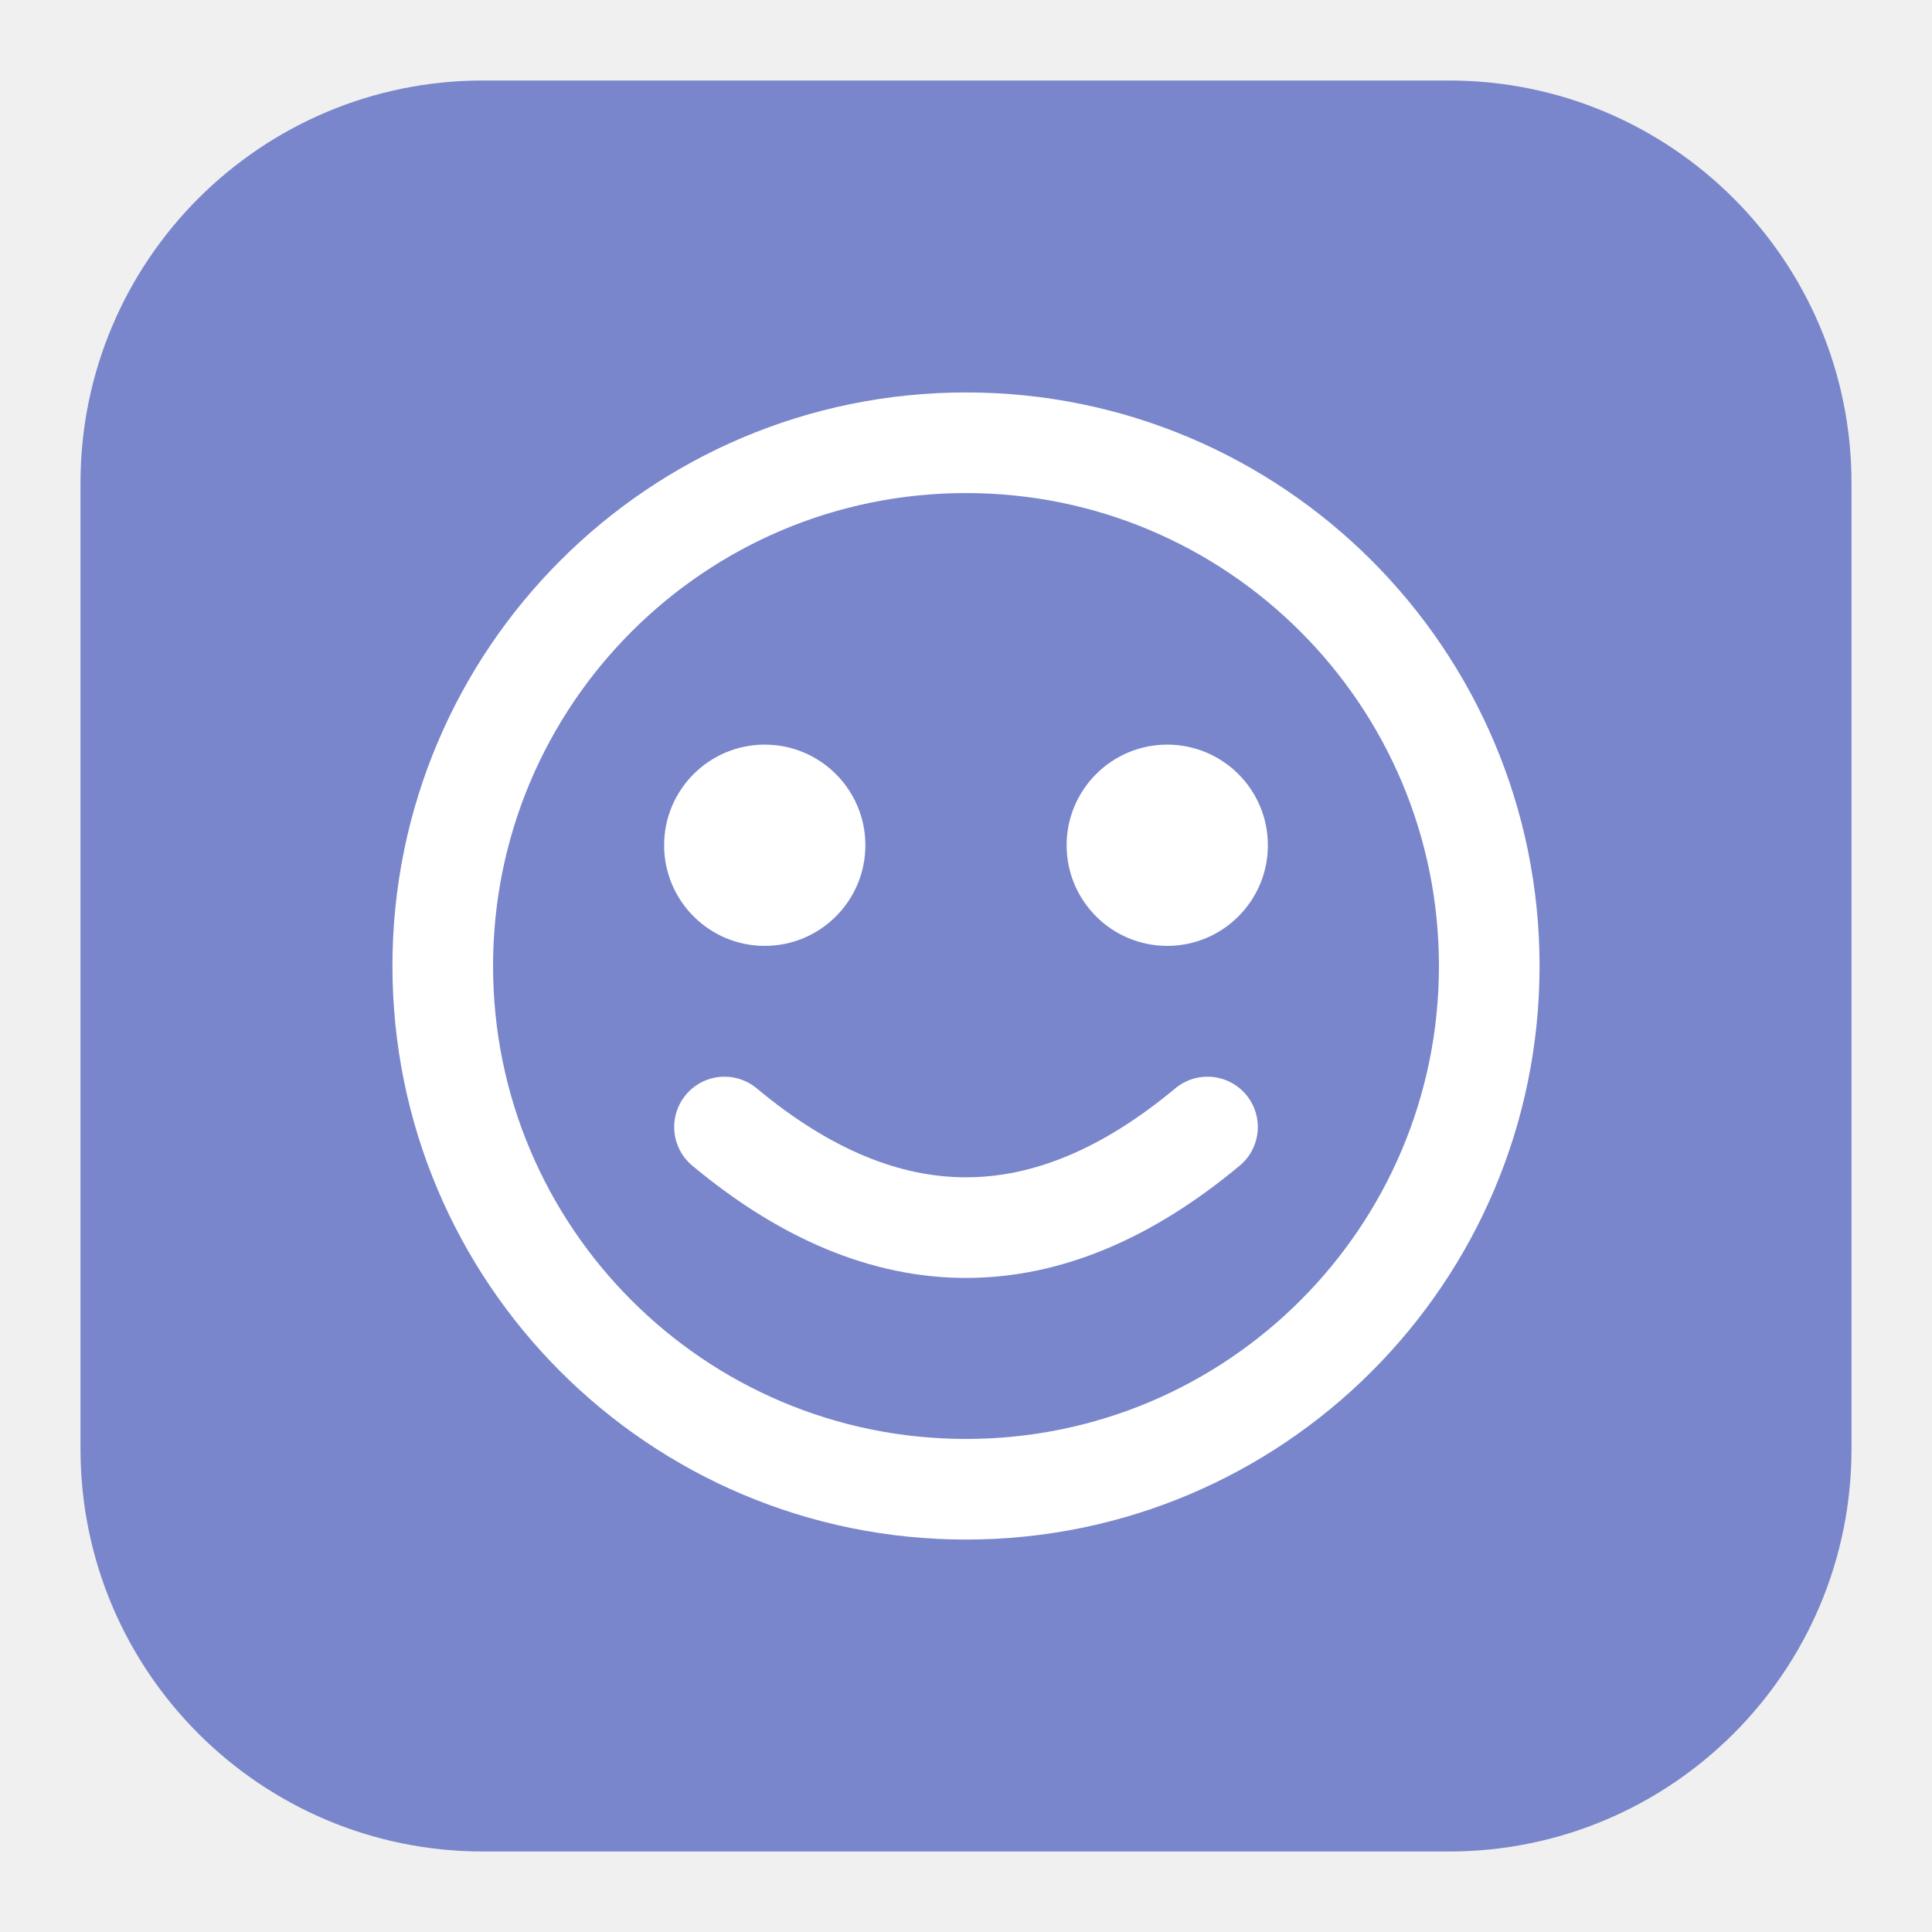
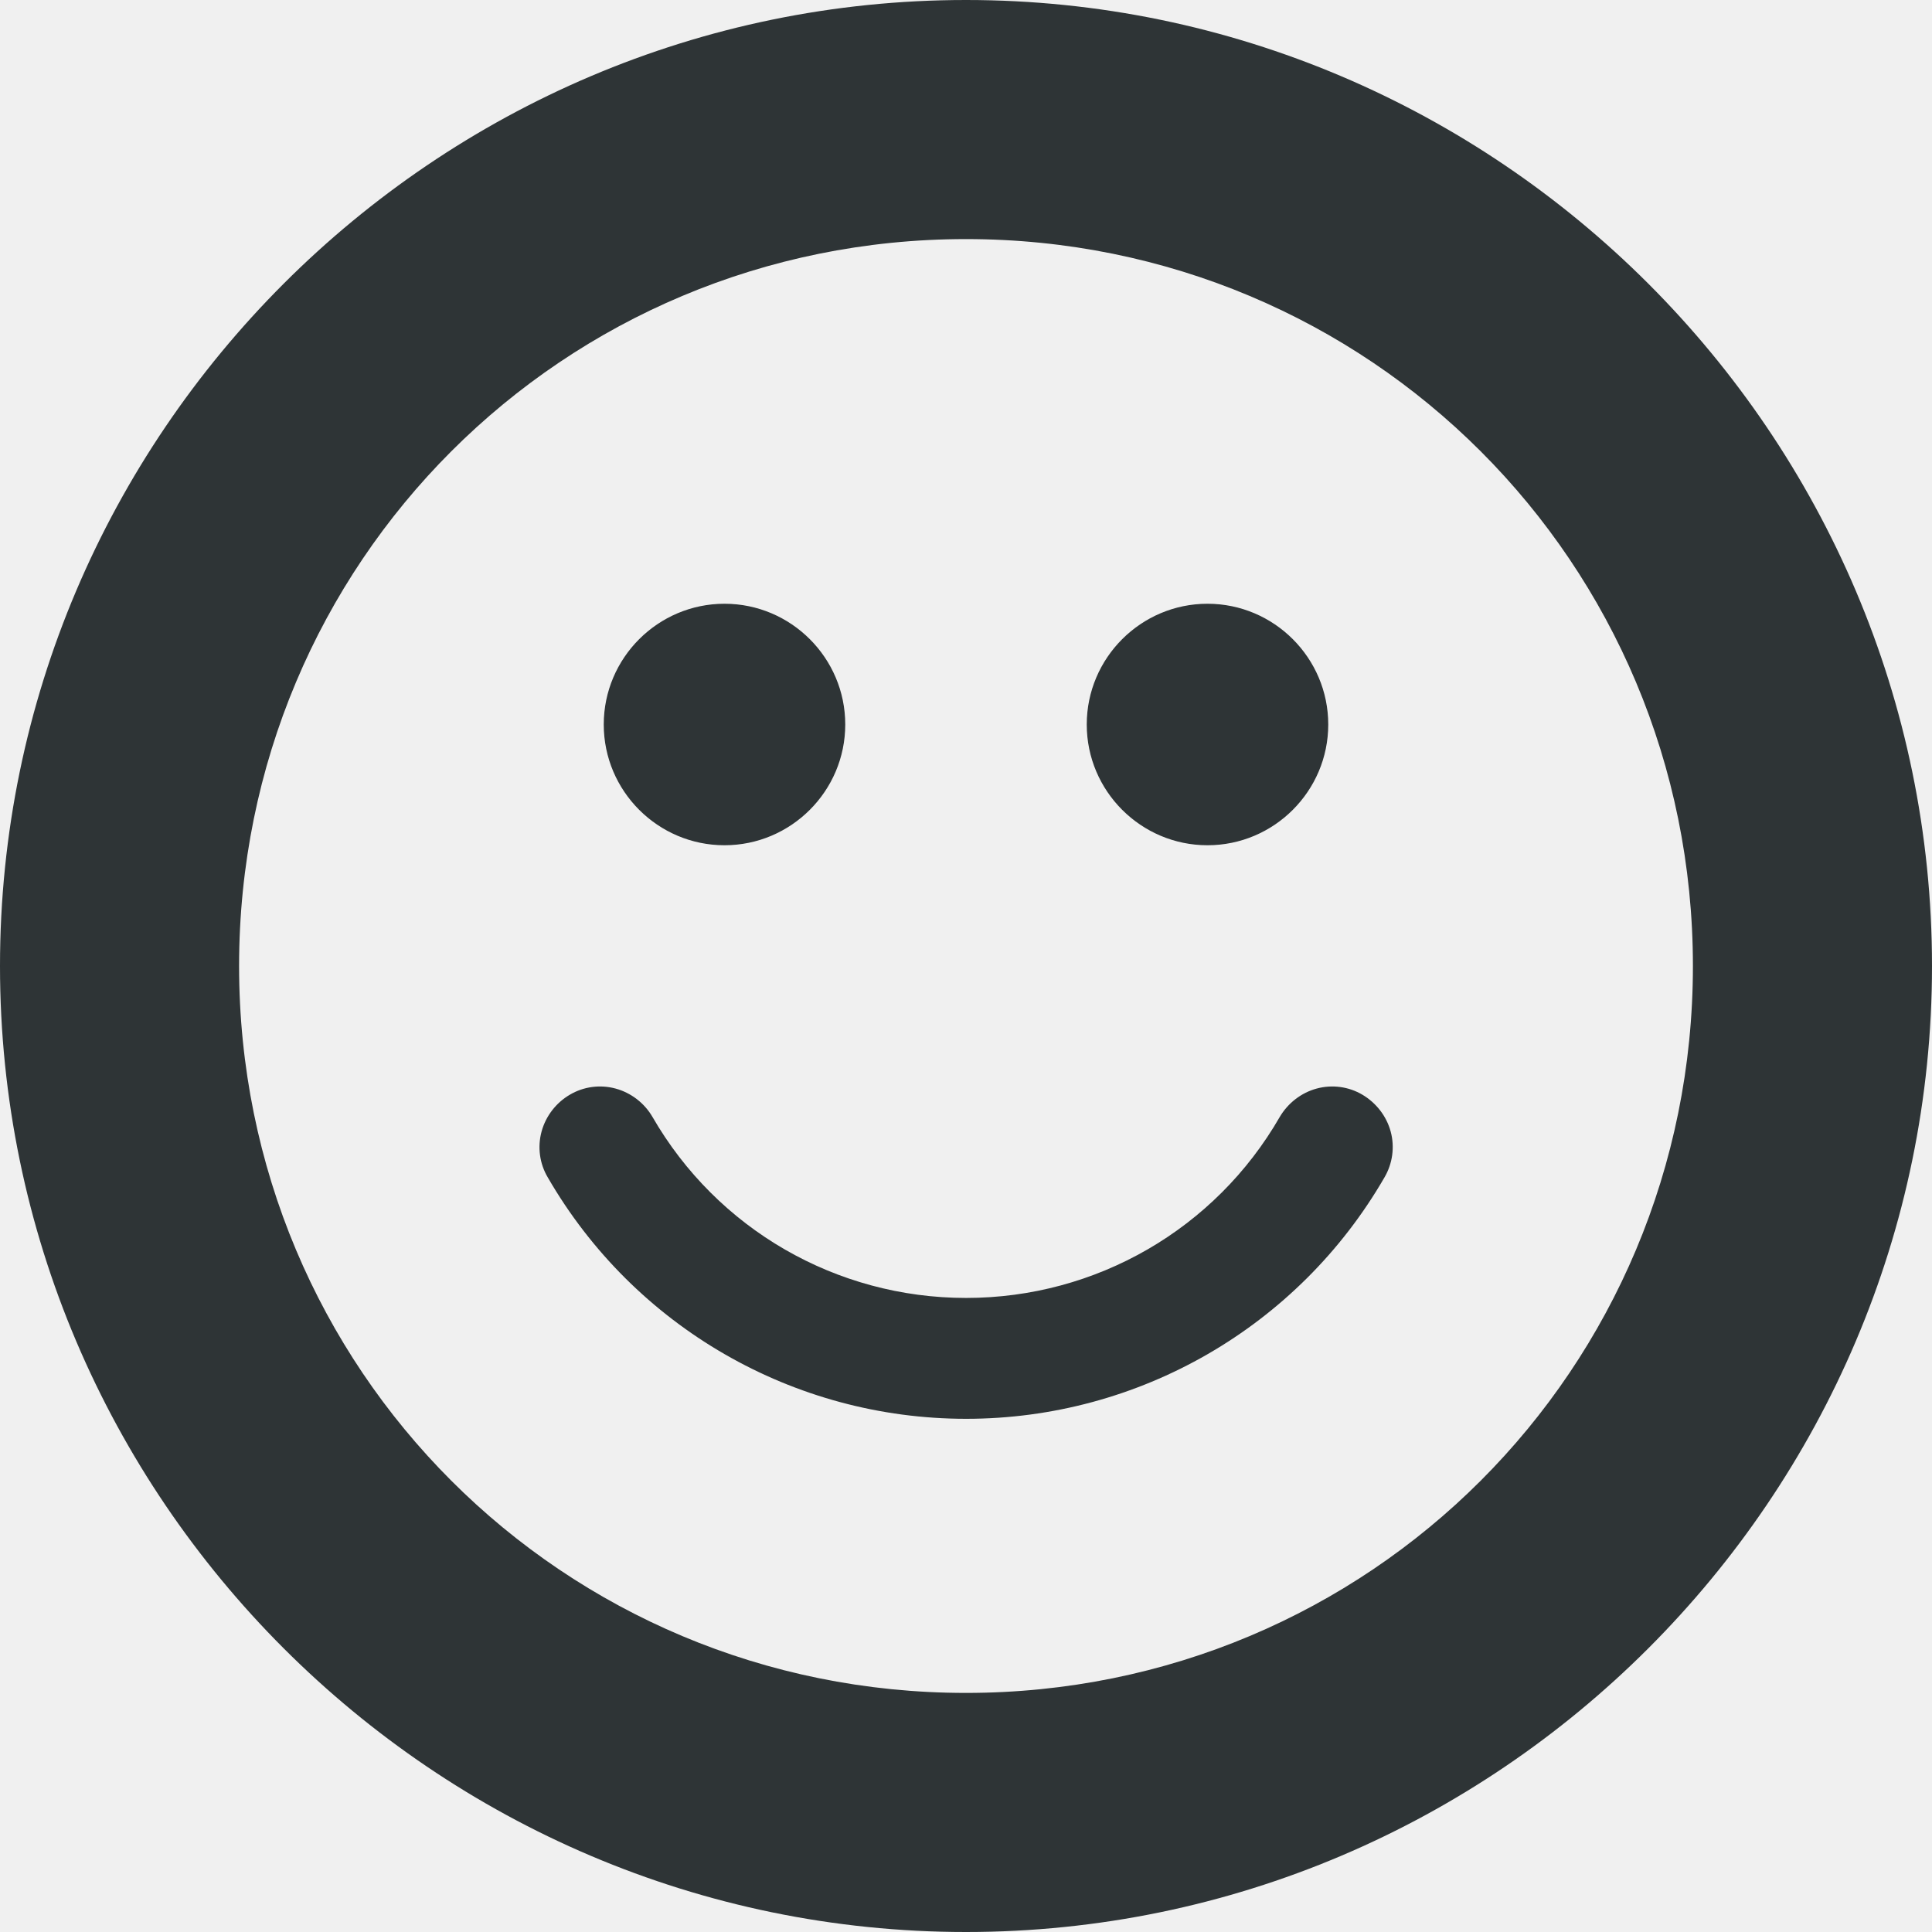
- <svg xmlns="http://www.w3.org/2000/svg" width="48" height="48" viewBox="0 0 48 48">
-   <rect x="2" y="2" width="44" height="44" rx="10" ry="10" fill="#7986CB" />
-   <circle cx="24" cy="24" r="13" fill="none" stroke="#FFFFFF" stroke-width="2.5" />
-   <circle cx="19" cy="21" r="2.5" fill="#FFFFFF" />
-   <circle cx="29" cy="21" r="2.5" fill="#FFFFFF" />
-   <path d="M18 28 Q24 33 30 28" fill="none" stroke="#FFFFFF" stroke-width="2.5" stroke-linecap="round" stroke-linejoin="round" />
+ <svg xmlns="http://www.w3.org/2000/svg" height="16px" viewBox="0 0 16 16" width="16px">
+   <path d="m 8 0 c -4.402 0 -8 3.598 -8 8 s 3.598 8 8 8 s 8 -3.598 8 -8 s -3.598 -8 -8 -8 z m 0 1.98 c 3.34 0 6.02 2.68 6.02 6.02 s -2.68 6.02 -6.02 6.02 s -6.02 -2.68 -6.02 -6.02 s 2.68 -6.02 6.02 -6.02 z m -2 3.02 c -0.551 0 -1 0.449 -1 1 s 0.449 1 1 1 s 1 -0.449 1 -1 s -0.449 -1 -1 -1 z m 4 0 c -0.551 0 -1 0.449 -1 1 s 0.449 1 1 1 s 1 -0.449 1 -1 s -0.449 -1 -1 -1 z m -5.281 4.066 c -0.113 0.066 -0.199 0.176 -0.234 0.305 s -0.016 0.266 0.051 0.379 c 0.715 1.238 2.035 2 3.465 2 s 2.75 -0.762 3.465 -2 c 0.066 -0.113 0.086 -0.25 0.051 -0.379 s -0.121 -0.238 -0.234 -0.305 s -0.25 -0.086 -0.379 -0.051 s -0.238 0.121 -0.305 0.234 c -0.535 0.93 -1.523 1.5 -2.598 1.5 s -2.062 -0.57 -2.598 -1.5 c -0.066 -0.113 -0.176 -0.199 -0.305 -0.234 s -0.266 -0.016 -0.379 0.051 z m 0 0" fill="#2e3436" />
</svg>
